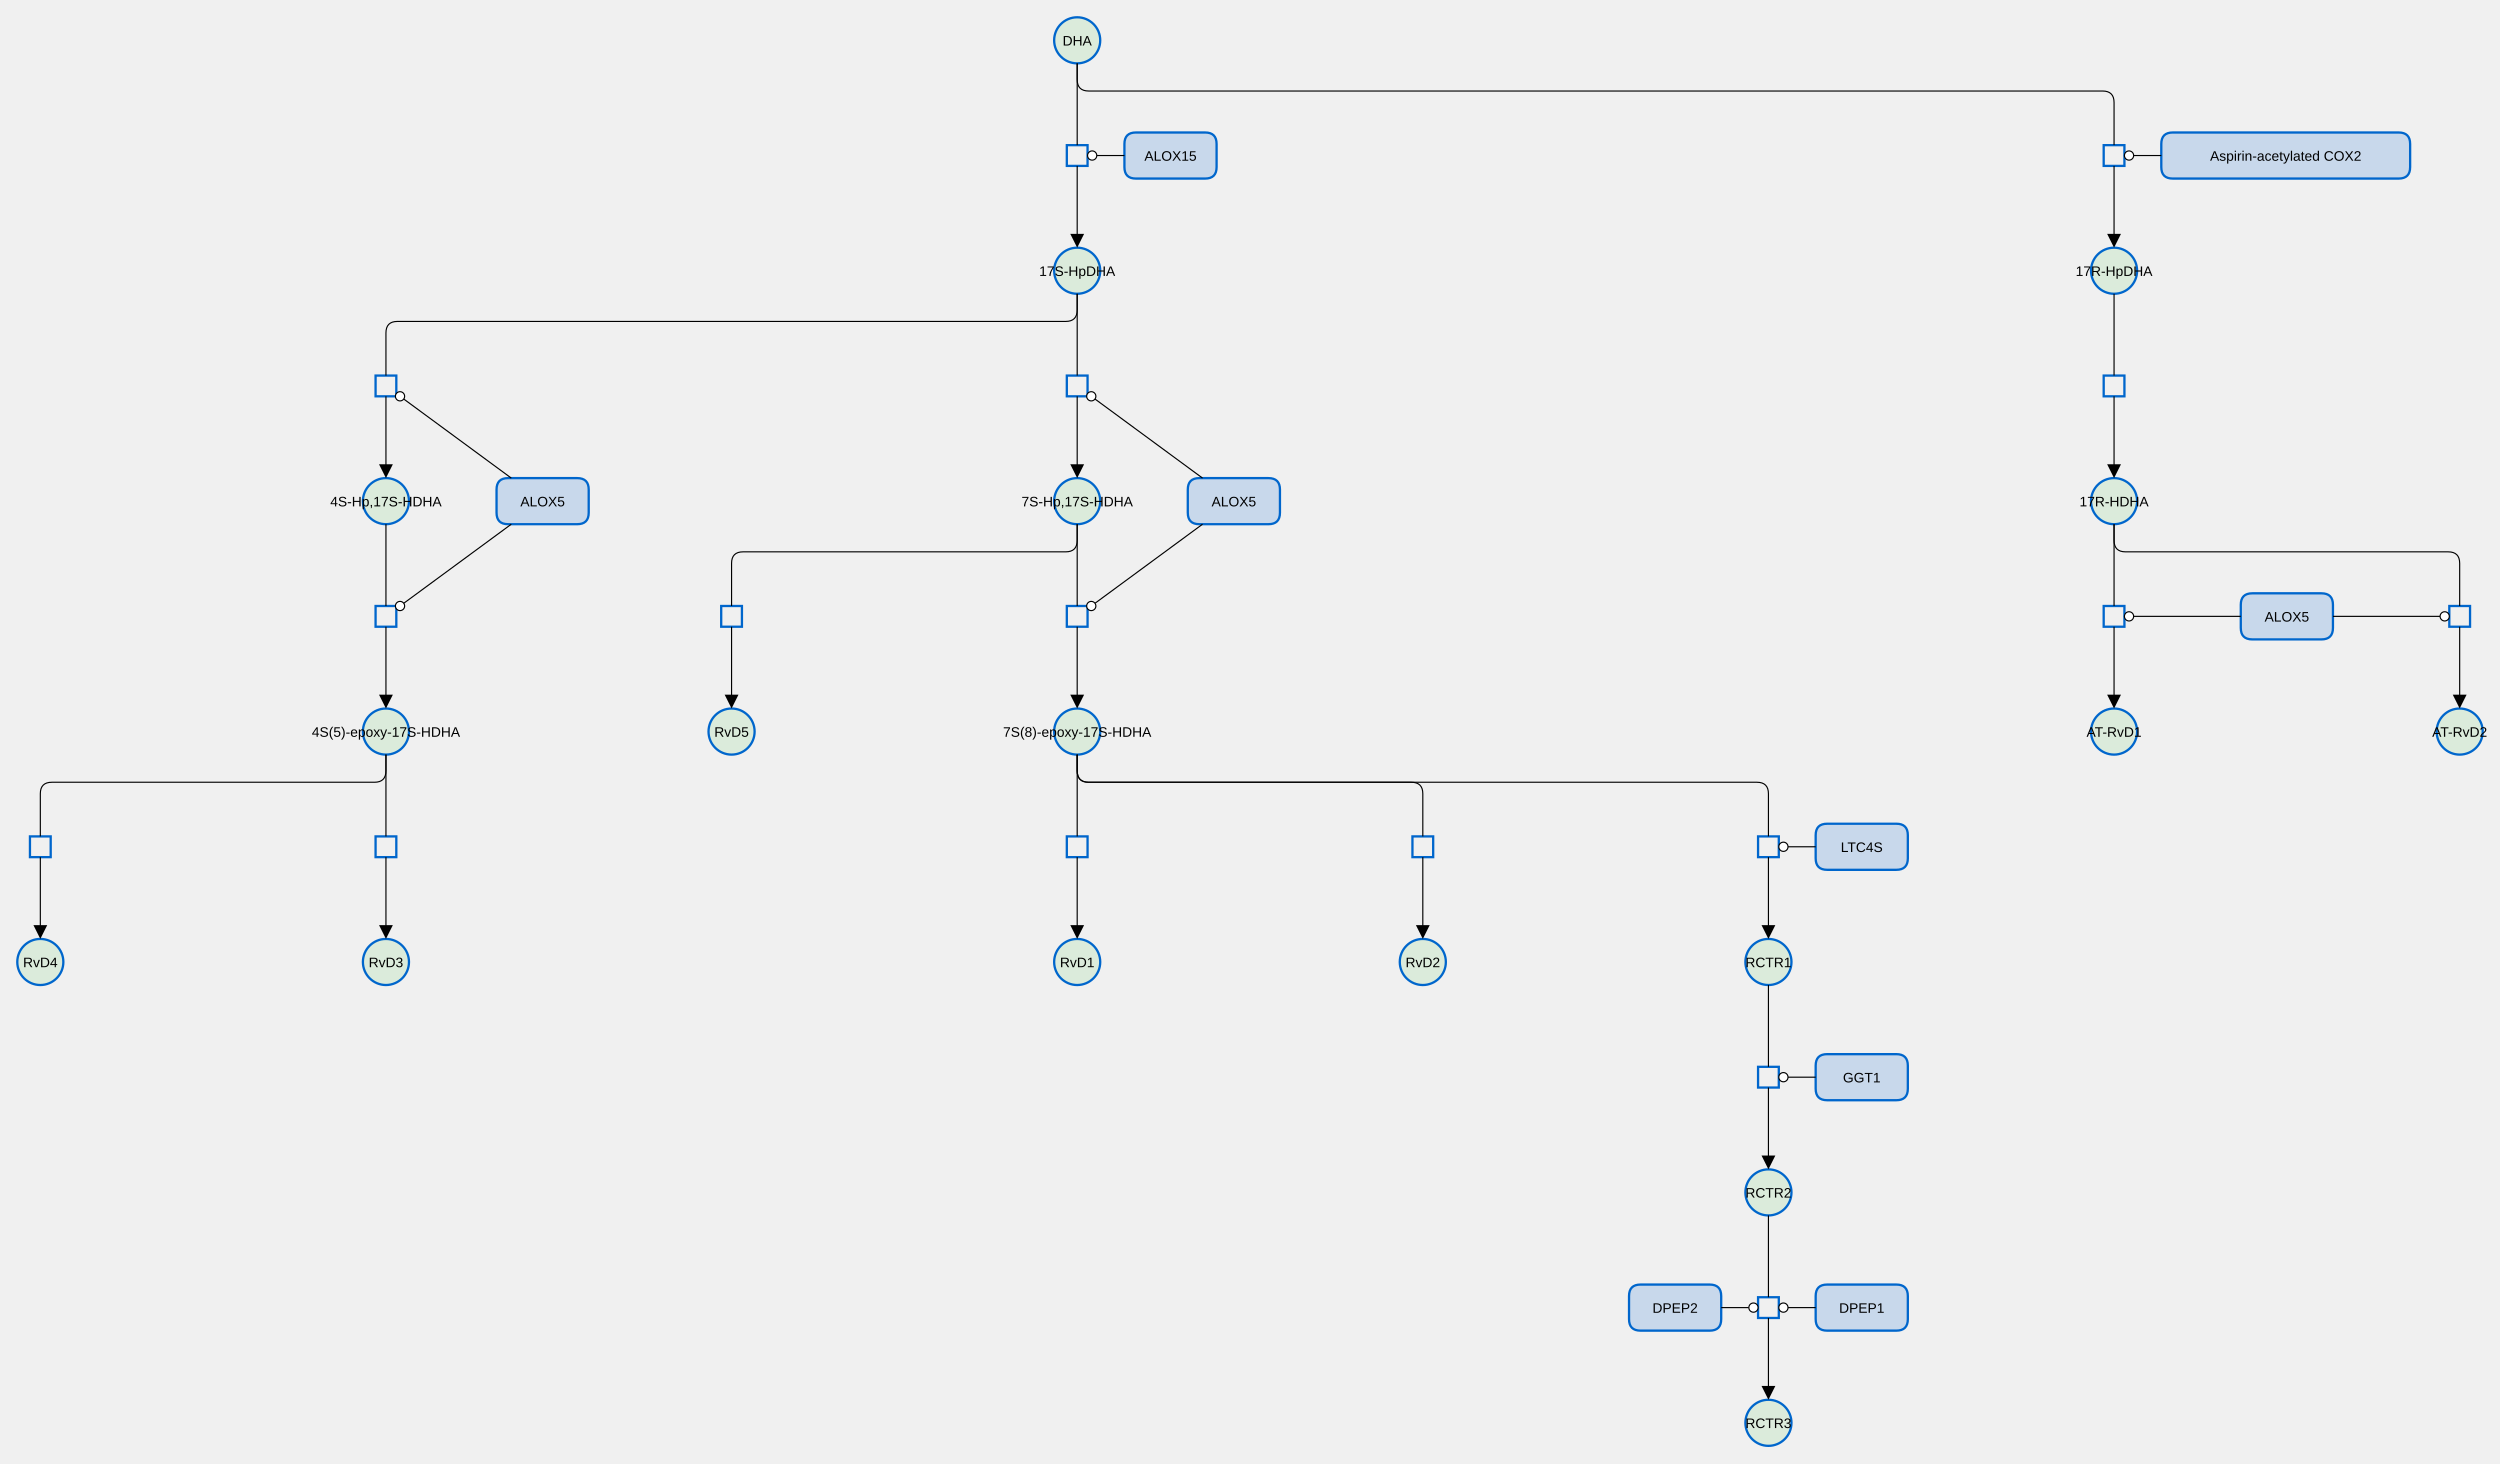
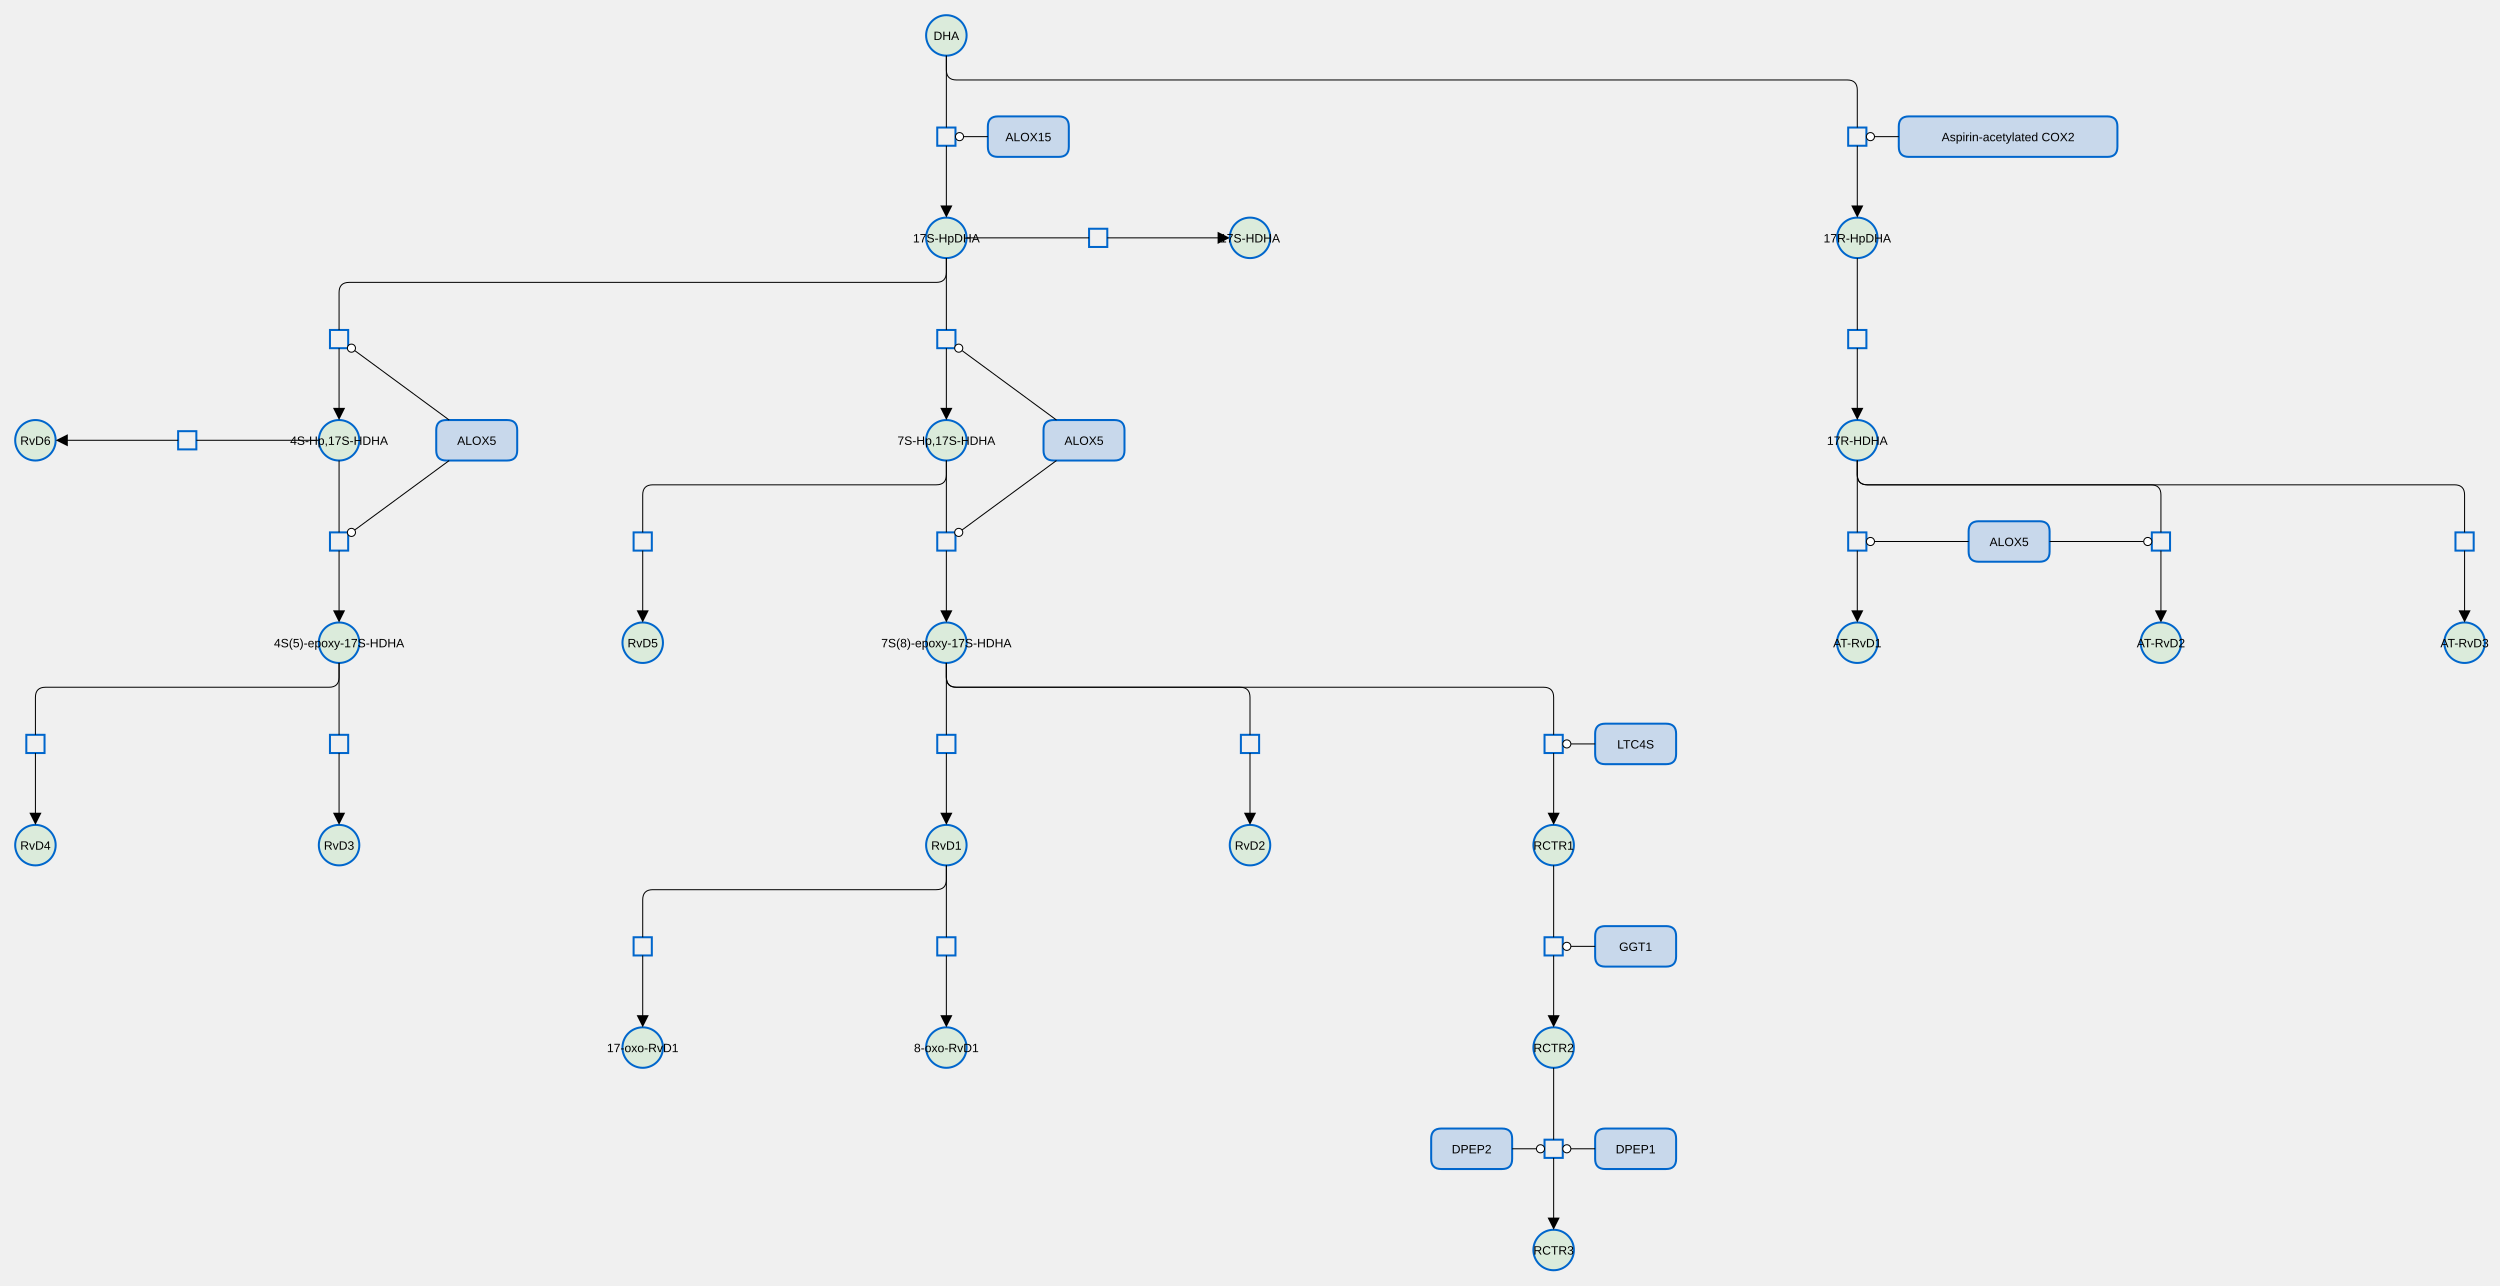
- <svg xmlns="http://www.w3.org/2000/svg" width="2170" height="1270" viewBox="0 0 2170 1270" stroke-linecap="butt" stroke-miterlimit="10">
+ <svg xmlns="http://www.w3.org/2000/svg" width="2470" height="1270" viewBox="0 0 2470 1270" stroke-linecap="butt" stroke-miterlimit="10">
  <g transform="translate(935,35)">
    <path d="M-20 0 C-20 -11.046 -11.046 -20 0 -20 L0 -20 C11.046 -20 20 -11.046 20 0 L20 0 C20 11.046 11.046 20 0 20 L0 20 C-11.046 20 -20 11.046 -20 0 Z" fill="#DBEBDB" stroke="none" />
    <path d="M-20 0 C-20 -11.046 -11.046 -20 0 -20 L0 -20 C11.046 -20 20 -11.046 20 0 L20 0 C20 11.046 11.046 20 0 20 L0 20 C-11.046 20 -20 11.046 -20 0 Z" fill="none" stroke="#0066CC" stroke-width="2" />
    <text x="0" y="4.535" text-anchor="middle" font-family="'Dialog', Arial, Helvetica, sans-serif" font-size="12" fill="#000000" stroke="none" xml:space="preserve">DHA</text>
    <path d="M-20 200 C-20 188.954 -11.046 180 0 180 L0 180 C11.046 180 20 188.954 20 200 L20 200 C20 211.046 11.046 220 0 220 L0 220 C-11.046 220 -20 211.046 -20 200 Z" fill="#DBEBDB" stroke="none" />
    <path d="M-20 200 C-20 188.954 -11.046 180 0 180 L0 180 C11.046 180 20 188.954 20 200 L20 200 C20 211.046 11.046 220 0 220 L0 220 C-11.046 220 -20 211.046 -20 200 Z" fill="none" stroke="#0066CC" stroke-width="2" />
    <text x="0" y="204.535" text-anchor="middle" font-family="'Dialog', Arial, Helvetica, sans-serif" font-size="12" fill="#000000" stroke="none" xml:space="preserve">17S-HpDHA</text>
    <path d="M880 200 C880 188.954 888.954 180 900 180 L900 180 C911.046 180 920 188.954 920 200 L920 200 C920 211.046 911.046 220 900 220 L900 220 C888.954 220 880 211.046 880 200 Z" fill="#DBEBDB" stroke="none" />
    <path d="M880 200 C880 188.954 888.954 180 900 180 L900 180 C911.046 180 920 188.954 920 200 L920 200 C920 211.046 911.046 220 900 220 L900 220 C888.954 220 880 211.046 880 200 Z" fill="none" stroke="#0066CC" stroke-width="2" />
    <text x="900" y="204.535" text-anchor="middle" font-family="'Dialog', Arial, Helvetica, sans-serif" font-size="12" fill="#000000" stroke="none" xml:space="preserve">17R-HpDHA</text>
    <path d="M880 400 C880 388.954 888.954 380 900 380 L900 380 C911.046 380 920 388.954 920 400 L920 400 C920 411.046 911.046 420 900 420 L900 420 C888.954 420 880 411.046 880 400 Z" fill="#DBEBDB" stroke="none" />
    <path d="M880 400 C880 388.954 888.954 380 900 380 L900 380 C911.046 380 920 388.954 920 400 L920 400 C920 411.046 911.046 420 900 420 L900 420 C888.954 420 880 411.046 880 400 Z" fill="none" stroke="#0066CC" stroke-width="2" />
    <text x="900" y="404.535" text-anchor="middle" font-family="'Dialog', Arial, Helvetica, sans-serif" font-size="12" fill="#000000" stroke="none" xml:space="preserve">17R-HDHA</text>
    <path d="M-20 400 C-20 388.954 -11.046 380 0 380 L0 380 C11.046 380 20 388.954 20 400 L20 400 C20 411.046 11.046 420 0 420 L0 420 C-11.046 420 -20 411.046 -20 400 Z" fill="#DBEBDB" stroke="none" />
    <path d="M-20 400 C-20 388.954 -11.046 380 0 380 L0 380 C11.046 380 20 388.954 20 400 L20 400 C20 411.046 11.046 420 0 420 L0 420 C-11.046 420 -20 411.046 -20 400 Z" fill="none" stroke="#0066CC" stroke-width="2" />
    <text x="0" y="404.535" text-anchor="middle" font-family="'Dialog', Arial, Helvetica, sans-serif" font-size="12" fill="#000000" stroke="none" xml:space="preserve">7S-Hp,17S-HDHA</text>
    <path d="M-20 600 C-20 588.954 -11.046 580 0 580 L0 580 C11.046 580 20 588.954 20 600 L20 600 C20 611.046 11.046 620 0 620 L0 620 C-11.046 620 -20 611.046 -20 600 Z" fill="#DBEBDB" stroke="none" />
    <path d="M-20 600 C-20 588.954 -11.046 580 0 580 L0 580 C11.046 580 20 588.954 20 600 L20 600 C20 611.046 11.046 620 0 620 L0 620 C-11.046 620 -20 611.046 -20 600 Z" fill="none" stroke="#0066CC" stroke-width="2" />
    <text x="0" y="604.535" text-anchor="middle" font-family="'Dialog', Arial, Helvetica, sans-serif" font-size="12" fill="#000000" stroke="none" xml:space="preserve">7S(8)-epoxy-17S-HDHA</text>
    <path d="M-20 800 C-20 788.954 -11.046 780 0 780 L0 780 C11.046 780 20 788.954 20 800 L20 800 C20 811.046 11.046 820 0 820 L0 820 C-11.046 820 -20 811.046 -20 800 Z" fill="#DBEBDB" stroke="none" />
    <path d="M-20 800 C-20 788.954 -11.046 780 0 780 L0 780 C11.046 780 20 788.954 20 800 L20 800 C20 811.046 11.046 820 0 820 L0 820 C-11.046 820 -20 811.046 -20 800 Z" fill="none" stroke="#0066CC" stroke-width="2" />
    <text x="0" y="804.535" text-anchor="middle" font-family="'Dialog', Arial, Helvetica, sans-serif" font-size="12" fill="#000000" stroke="none" xml:space="preserve">RvD1</text>
    <path d="M280 800 C280 788.954 288.954 780 300 780 L300 780 C311.046 780 320 788.954 320 800 L320 800 C320 811.046 311.046 820 300 820 L300 820 C288.954 820 280 811.046 280 800 Z" fill="#DBEBDB" stroke="none" />
    <path d="M280 800 C280 788.954 288.954 780 300 780 L300 780 C311.046 780 320 788.954 320 800 L320 800 C320 811.046 311.046 820 300 820 L300 820 C288.954 820 280 811.046 280 800 Z" fill="none" stroke="#0066CC" stroke-width="2" />
    <text x="300" y="804.535" text-anchor="middle" font-family="'Dialog', Arial, Helvetica, sans-serif" font-size="12" fill="#000000" stroke="none" xml:space="preserve">RvD2</text>
    <path d="M-620 400 C-620 388.954 -611.046 380 -600 380 L-600 380 C-588.954 380 -580 388.954 -580 400 L-580 400 C-580 411.046 -588.954 420 -600 420 L-600 420 C-611.046 420 -620 411.046 -620 400 Z" fill="#DBEBDB" stroke="none" />
    <path d="M-620 400 C-620 388.954 -611.046 380 -600 380 L-600 380 C-588.954 380 -580 388.954 -580 400 L-580 400 C-580 411.046 -588.954 420 -600 420 L-600 420 C-611.046 420 -620 411.046 -620 400 Z" fill="none" stroke="#0066CC" stroke-width="2" />
    <text x="-600" y="404.535" text-anchor="middle" font-family="'Dialog', Arial, Helvetica, sans-serif" font-size="12" fill="#000000" stroke="none" xml:space="preserve">4S-Hp,17S-HDHA</text>
    <path d="M-620 600 C-620 588.954 -611.046 580 -600 580 L-600 580 C-588.954 580 -580 588.954 -580 600 L-580 600 C-580 611.046 -588.954 620 -600 620 L-600 620 C-611.046 620 -620 611.046 -620 600 Z" fill="#DBEBDB" stroke="none" />
    <path d="M-620 600 C-620 588.954 -611.046 580 -600 580 L-600 580 C-588.954 580 -580 588.954 -580 600 L-580 600 C-580 611.046 -588.954 620 -600 620 L-600 620 C-611.046 620 -620 611.046 -620 600 Z" fill="none" stroke="#0066CC" stroke-width="2" />
    <text x="-600" y="604.535" text-anchor="middle" font-family="'Dialog', Arial, Helvetica, sans-serif" font-size="12" fill="#000000" stroke="none" xml:space="preserve">4S(5)-epoxy-17S-HDHA</text>
    <path d="M-620 800 C-620 788.954 -611.046 780 -600 780 L-600 780 C-588.954 780 -580 788.954 -580 800 L-580 800 C-580 811.046 -588.954 820 -600 820 L-600 820 C-611.046 820 -620 811.046 -620 800 Z" fill="#DBEBDB" stroke="none" />
    <path d="M-620 800 C-620 788.954 -611.046 780 -600 780 L-600 780 C-588.954 780 -580 788.954 -580 800 L-580 800 C-580 811.046 -588.954 820 -600 820 L-600 820 C-611.046 820 -620 811.046 -620 800 Z" fill="none" stroke="#0066CC" stroke-width="2" />
    <text x="-600" y="804.535" text-anchor="middle" font-family="'Dialog', Arial, Helvetica, sans-serif" font-size="12" fill="#000000" stroke="none" xml:space="preserve">RvD3</text>
    <path d="M-920 800 C-920 788.954 -911.046 780 -900 780 L-900 780 C-888.954 780 -880 788.954 -880 800 L-880 800 C-880 811.046 -888.954 820 -900 820 L-900 820 C-911.046 820 -920 811.046 -920 800 Z" fill="#DBEBDB" stroke="none" />
    <path d="M-920 800 C-920 788.954 -911.046 780 -900 780 L-900 780 C-888.954 780 -880 788.954 -880 800 L-880 800 C-880 811.046 -888.954 820 -900 820 L-900 820 C-911.046 820 -920 811.046 -920 800 Z" fill="none" stroke="#0066CC" stroke-width="2" />
    <text x="-900" y="804.535" text-anchor="middle" font-family="'Dialog', Arial, Helvetica, sans-serif" font-size="12" fill="#000000" stroke="none" xml:space="preserve">RvD4</text>
    <path d="M-320 600 C-320 588.954 -311.046 580 -300 580 L-300 580 C-288.954 580 -280 588.954 -280 600 L-280 600 C-280 611.046 -288.954 620 -300 620 L-300 620 C-311.046 620 -320 611.046 -320 600 Z" fill="#DBEBDB" stroke="none" />
    <path d="M-320 600 C-320 588.954 -311.046 580 -300 580 L-300 580 C-288.954 580 -280 588.954 -280 600 L-280 600 C-280 611.046 -288.954 620 -300 620 L-300 620 C-311.046 620 -320 611.046 -320 600 Z" fill="none" stroke="#0066CC" stroke-width="2" />
    <text x="-300" y="604.535" text-anchor="middle" font-family="'Dialog', Arial, Helvetica, sans-serif" font-size="12" fill="#000000" stroke="none" xml:space="preserve">RvD5</text>
    <path d="M880 600 C880 588.954 888.954 580 900 580 L900 580 C911.046 580 920 588.954 920 600 L920 600 C920 611.046 911.046 620 900 620 L900 620 C888.954 620 880 611.046 880 600 Z" fill="#DBEBDB" stroke="none" />
    <path d="M880 600 C880 588.954 888.954 580 900 580 L900 580 C911.046 580 920 588.954 920 600 L920 600 C920 611.046 911.046 620 900 620 L900 620 C888.954 620 880 611.046 880 600 Z" fill="none" stroke="#0066CC" stroke-width="2" />
    <text x="900" y="604.535" text-anchor="middle" font-family="'Dialog', Arial, Helvetica, sans-serif" font-size="12" fill="#000000" stroke="none" xml:space="preserve">AT-RvD1</text>
    <path d="M1180 600 C1180 588.954 1188.954 580 1200 580 L1200 580 C1211.046 580 1220 588.954 1220 600 L1220 600 C1220 611.046 1211.046 620 1200 620 L1200 620 C1188.954 620 1180 611.046 1180 600 Z" fill="#DBEBDB" stroke="none" />
    <path d="M1180 600 C1180 588.954 1188.954 580 1200 580 L1200 580 C1211.046 580 1220 588.954 1220 600 L1220 600 C1220 611.046 1211.046 620 1200 620 L1200 620 C1188.954 620 1180 611.046 1180 600 Z" fill="none" stroke="#0066CC" stroke-width="2" />
    <text x="1200" y="604.535" text-anchor="middle" font-family="'Dialog', Arial, Helvetica, sans-serif" font-size="12" fill="#000000" stroke="none" xml:space="preserve">AT-RvD2</text>
    <path d="M580 800 C580 788.954 588.954 780 600 780 L600 780 C611.046 780 620 788.954 620 800 L620 800 C620 811.046 611.046 820 600 820 L600 820 C588.954 820 580 811.046 580 800 Z" fill="#DBEBDB" stroke="none" />
    <path d="M580 800 C580 788.954 588.954 780 600 780 L600 780 C611.046 780 620 788.954 620 800 L620 800 C620 811.046 611.046 820 600 820 L600 820 C588.954 820 580 811.046 580 800 Z" fill="none" stroke="#0066CC" stroke-width="2" />
    <text x="600" y="804.535" text-anchor="middle" font-family="'Dialog', Arial, Helvetica, sans-serif" font-size="12" fill="#000000" stroke="none" xml:space="preserve">RCTR1</text>
    <path d="M580 1000 C580 988.954 588.954 980 600 980 L600 980 C611.046 980 620 988.954 620 1000 L620 1000 C620 1011.046 611.046 1020 600 1020 L600 1020 C588.954 1020 580 1011.046 580 1000 Z" fill="#DBEBDB" stroke="none" />
    <path d="M580 1000 C580 988.954 588.954 980 600 980 L600 980 C611.046 980 620 988.954 620 1000 L620 1000 C620 1011.046 611.046 1020 600 1020 L600 1020 C588.954 1020 580 1011.046 580 1000 Z" fill="none" stroke="#0066CC" stroke-width="2" />
    <text x="600" y="1004.535" text-anchor="middle" font-family="'Dialog', Arial, Helvetica, sans-serif" font-size="12" fill="#000000" stroke="none" xml:space="preserve">RCTR2</text>
    <path d="M580 1200 C580 1188.954 588.954 1180 600 1180 L600 1180 C611.046 1180 620 1188.954 620 1200 L620 1200 C620 1211.046 611.046 1220 600 1220 L600 1220 C588.954 1220 580 1211.046 580 1200 Z" fill="#DBEBDB" stroke="none" />
    <path d="M580 1200 C580 1188.954 588.954 1180 600 1180 L600 1180 C611.046 1180 620 1188.954 620 1200 L620 1200 C620 1211.046 611.046 1220 600 1220 L600 1220 C588.954 1220 580 1211.046 580 1200 Z" fill="none" stroke="#0066CC" stroke-width="2" />
    <text x="600" y="1204.535" text-anchor="middle" font-family="'Dialog', Arial, Helvetica, sans-serif" font-size="12" fill="#000000" stroke="none" xml:space="preserve">RCTR3</text>
+     <path d="M280 200 C280 188.954 288.954 180 300 180 L300 180 C311.046 180 320 188.954 320 200 L320 200 C320 211.046 311.046 220 300 220 L300 220 C288.954 220 280 211.046 280 200 Z" fill="#DBEBDB" stroke="none" />
+     <path d="M280 200 C280 188.954 288.954 180 300 180 L300 180 C311.046 180 320 188.954 320 200 L320 200 C320 211.046 311.046 220 300 220 L300 220 C288.954 220 280 211.046 280 200 Z" fill="none" stroke="#0066CC" stroke-width="2" />
+     <text x="300" y="204.535" text-anchor="middle" font-family="'Dialog', Arial, Helvetica, sans-serif" font-size="12" fill="#000000" stroke="none" xml:space="preserve">17S-HDHA</text>
+     <path d="M-920 400 C-920 388.954 -911.046 380 -900 380 L-900 380 C-888.954 380 -880 388.954 -880 400 L-880 400 C-880 411.046 -888.954 420 -900 420 L-900 420 C-911.046 420 -920 411.046 -920 400 Z" fill="#DBEBDB" stroke="none" />
+     <path d="M-920 400 C-920 388.954 -911.046 380 -900 380 L-900 380 C-888.954 380 -880 388.954 -880 400 L-880 400 C-880 411.046 -888.954 420 -900 420 L-900 420 C-911.046 420 -920 411.046 -920 400 Z" fill="none" stroke="#0066CC" stroke-width="2" />
+     <text x="-900" y="404.535" text-anchor="middle" font-family="'Dialog', Arial, Helvetica, sans-serif" font-size="12" fill="#000000" stroke="none" xml:space="preserve">RvD6</text>
+     <path d="M1480 600 C1480 588.954 1488.954 580 1500 580 L1500 580 C1511.046 580 1520 588.954 1520 600 L1520 600 C1520 611.046 1511.046 620 1500 620 L1500 620 C1488.954 620 1480 611.046 1480 600 Z" fill="#DBEBDB" stroke="none" />
+     <path d="M1480 600 C1480 588.954 1488.954 580 1500 580 L1500 580 C1511.046 580 1520 588.954 1520 600 L1520 600 C1520 611.046 1511.046 620 1500 620 L1500 620 C1488.954 620 1480 611.046 1480 600 Z" fill="none" stroke="#0066CC" stroke-width="2" />
+     <text x="1500" y="604.535" text-anchor="middle" font-family="'Dialog', Arial, Helvetica, sans-serif" font-size="12" fill="#000000" stroke="none" xml:space="preserve">AT-RvD3</text>
+     <path d="M-20 1000 C-20 988.954 -11.046 980 0 980 L0 980 C11.046 980 20 988.954 20 1000 L20 1000 C20 1011.046 11.046 1020 0 1020 L0 1020 C-11.046 1020 -20 1011.046 -20 1000 Z" fill="#DBEBDB" stroke="none" />
+     <path d="M-20 1000 C-20 988.954 -11.046 980 0 980 L0 980 C11.046 980 20 988.954 20 1000 L20 1000 C20 1011.046 11.046 1020 0 1020 L0 1020 C-11.046 1020 -20 1011.046 -20 1000 Z" fill="none" stroke="#0066CC" stroke-width="2" />
+     <text x="0" y="1004.535" text-anchor="middle" font-family="'Dialog', Arial, Helvetica, sans-serif" font-size="12" fill="#000000" stroke="none" xml:space="preserve">8-oxo-RvD1</text>
+     <path d="M-320 1000 C-320 988.954 -311.046 980 -300 980 L-300 980 C-288.954 980 -280 988.954 -280 1000 L-280 1000 C-280 1011.046 -288.954 1020 -300 1020 L-300 1020 C-311.046 1020 -320 1011.046 -320 1000 Z" fill="#DBEBDB" stroke="none" />
+     <path d="M-320 1000 C-320 988.954 -311.046 980 -300 980 L-300 980 C-288.954 980 -280 988.954 -280 1000 L-280 1000 C-280 1011.046 -288.954 1020 -300 1020 L-300 1020 C-311.046 1020 -320 1011.046 -320 1000 Z" fill="none" stroke="#0066CC" stroke-width="2" />
+     <text x="-300" y="1004.535" text-anchor="middle" font-family="'Dialog', Arial, Helvetica, sans-serif" font-size="12" fill="#000000" stroke="none" xml:space="preserve">17-oxo-RvD1</text>
    <path d="M-9 91 L9 91 L9 109 L-9 109 Z" fill="none" stroke="#0066CC" stroke-width="2" />
    <path d="M-9 291 L9 291 L9 309 L-9 309 Z" fill="none" stroke="#0066CC" stroke-width="2" />
    <path d="M-9 491 L9 491 L9 509 L-9 509 Z" fill="none" stroke="#0066CC" stroke-width="2" />
    <path d="M-9 691 L9 691 L9 709 L-9 709 Z" fill="none" stroke="#0066CC" stroke-width="2" />
    <path d="M291 691 L309 691 L309 709 L291 709 Z" fill="none" stroke="#0066CC" stroke-width="2" />
    <path d="M-609 291 L-591 291 L-591 309 L-609 309 Z" fill="none" stroke="#0066CC" stroke-width="2" />
    <path d="M-609 491 L-591 491 L-591 509 L-609 509 Z" fill="none" stroke="#0066CC" stroke-width="2" />
    <path d="M-609 691 L-591 691 L-591 709 L-609 709 Z" fill="none" stroke="#0066CC" stroke-width="2" />
    <path d="M-909 691 L-891 691 L-891 709 L-909 709 Z" fill="none" stroke="#0066CC" stroke-width="2" />
    <path d="M-309 491 L-291 491 L-291 509 L-309 509 Z" fill="none" stroke="#0066CC" stroke-width="2" />
    <path d="M891 91 L909 91 L909 109 L891 109 Z" fill="none" stroke="#0066CC" stroke-width="2" />
    <path d="M891 291 L909 291 L909 309 L891 309 Z" fill="none" stroke="#0066CC" stroke-width="2" />
    <path d="M891 491 L909 491 L909 509 L891 509 Z" fill="none" stroke="#0066CC" stroke-width="2" />
    <path d="M1191 491 L1209 491 L1209 509 L1191 509 Z" fill="none" stroke="#0066CC" stroke-width="2" />
    <path d="M591 691 L609 691 L609 709 L591 709 Z" fill="none" stroke="#0066CC" stroke-width="2" />
    <path d="M591 891 L609 891 L609 909 L591 909 Z" fill="none" stroke="#0066CC" stroke-width="2" />
    <path d="M591 1091 L609 1091 L609 1109 L591 1109 Z" fill="none" stroke="#0066CC" stroke-width="2" />
+     <path d="M141 191 L159 191 L159 209 L141 209 Z" fill="none" stroke="#0066CC" stroke-width="2" />
+     <path d="M-759 391 L-741 391 L-741 409 L-759 409 Z" fill="none" stroke="#0066CC" stroke-width="2" />
+     <path d="M1491 491 L1509 491 L1509 509 L1491 509 Z" fill="none" stroke="#0066CC" stroke-width="2" />
+     <path d="M-9 891 L9 891 L9 909 L-9 909 Z" fill="none" stroke="#0066CC" stroke-width="2" />
+     <path d="M-309 891 L-291 891 L-291 909 L-309 909 Z" fill="none" stroke="#0066CC" stroke-width="2" />
    <path d="M41 90 Q41 80 51 80 L111 80 Q121 80 121 90 L121 110 Q121 120 111 120 L51 120 Q41 120 41 110 Z" fill="#C8D8EB" stroke="none" />
    <path d="M41 90 Q41 80 51 80 L111 80 Q121 80 121 90 L121 110 Q121 120 111 120 L51 120 Q41 120 41 110 Z" fill="none" stroke="#0066CC" stroke-width="2" />
    <text x="81" y="104.535" text-anchor="middle" font-family="'Dialog', Arial, Helvetica, sans-serif" font-size="12" fill="#000000" stroke="none" xml:space="preserve">ALOX15</text>
    <path d="M96 390 Q96 380 106 380 L166 380 Q176 380 176 390 L176 410 Q176 420 166 420 L106 420 Q96 420 96 410 Z" fill="#C8D8EB" stroke="none" />
    <path d="M96 390 Q96 380 106 380 L166 380 Q176 380 176 390 L176 410 Q176 420 166 420 L106 420 Q96 420 96 410 Z" fill="none" stroke="#0066CC" stroke-width="2" />
    <text x="136" y="404.535" text-anchor="middle" font-family="'Dialog', Arial, Helvetica, sans-serif" font-size="12" fill="#000000" stroke="none" xml:space="preserve">ALOX5</text>
    <path d="M-504 390 Q-504 380 -494 380 L-434 380 Q-424 380 -424 390 L-424 410 Q-424 420 -434 420 L-494 420 Q-504 420 -504 410 Z" fill="#C8D8EB" stroke="none" />
    <path d="M-504 390 Q-504 380 -494 380 L-434 380 Q-424 380 -424 390 L-424 410 Q-424 420 -434 420 L-494 420 Q-504 420 -504 410 Z" fill="none" stroke="#0066CC" stroke-width="2" />
    <text x="-464" y="404.535" text-anchor="middle" font-family="'Dialog', Arial, Helvetica, sans-serif" font-size="12" fill="#000000" stroke="none" xml:space="preserve">ALOX5</text>
    <path d="M641 690 Q641 680 651 680 L711 680 Q721 680 721 690 L721 710 Q721 720 711 720 L651 720 Q641 720 641 710 Z" fill="#C8D8EB" stroke="none" />
    <path d="M641 690 Q641 680 651 680 L711 680 Q721 680 721 690 L721 710 Q721 720 711 720 L651 720 Q641 720 641 710 Z" fill="none" stroke="#0066CC" stroke-width="2" />
    <text x="681" y="704.535" text-anchor="middle" font-family="'Dialog', Arial, Helvetica, sans-serif" font-size="12" fill="#000000" stroke="none" xml:space="preserve">LTC4S</text>
    <path d="M641 890 Q641 880 651 880 L711 880 Q721 880 721 890 L721 910 Q721 920 711 920 L651 920 Q641 920 641 910 Z" fill="#C8D8EB" stroke="none" />
    <path d="M641 890 Q641 880 651 880 L711 880 Q721 880 721 890 L721 910 Q721 920 711 920 L651 920 Q641 920 641 910 Z" fill="none" stroke="#0066CC" stroke-width="2" />
    <text x="681" y="904.535" text-anchor="middle" font-family="'Dialog', Arial, Helvetica, sans-serif" font-size="12" fill="#000000" stroke="none" xml:space="preserve">GGT1</text>
    <path d="M479 1090 Q479 1080 489 1080 L549 1080 Q559 1080 559 1090 L559 1110 Q559 1120 549 1120 L489 1120 Q479 1120 479 1110 Z" fill="#C8D8EB" stroke="none" />
    <path d="M479 1090 Q479 1080 489 1080 L549 1080 Q559 1080 559 1090 L559 1110 Q559 1120 549 1120 L489 1120 Q479 1120 479 1110 Z" fill="none" stroke="#0066CC" stroke-width="2" />
    <text x="519" y="1104.535" text-anchor="middle" font-family="'Dialog', Arial, Helvetica, sans-serif" font-size="12" fill="#000000" stroke="none" xml:space="preserve">DPEP2</text>
    <path d="M641 1090 Q641 1080 651 1080 L711 1080 Q721 1080 721 1090 L721 1110 Q721 1120 711 1120 L651 1120 Q641 1120 641 1110 Z" fill="#C8D8EB" stroke="none" />
    <path d="M641 1090 Q641 1080 651 1080 L711 1080 Q721 1080 721 1090 L721 1110 Q721 1120 711 1120 L651 1120 Q641 1120 641 1110 Z" fill="none" stroke="#0066CC" stroke-width="2" />
    <text x="681" y="1104.535" text-anchor="middle" font-family="'Dialog', Arial, Helvetica, sans-serif" font-size="12" fill="#000000" stroke="none" xml:space="preserve">DPEP1</text>
    <path d="M941 90 Q941 80 951 80 L1147 80 Q1157 80 1157 90 L1157 110 Q1157 120 1147 120 L951 120 Q941 120 941 110 Z" fill="#C8D8EB" stroke="none" />
    <path d="M941 90 Q941 80 951 80 L1147 80 Q1157 80 1157 90 L1157 110 Q1157 120 1147 120 L951 120 Q941 120 941 110 Z" fill="none" stroke="#0066CC" stroke-width="2" />
    <text x="1049" y="104.535" text-anchor="middle" font-family="'Dialog', Arial, Helvetica, sans-serif" font-size="12" fill="#000000" stroke="none" xml:space="preserve">Aspirin-acetylated COX2</text>
    <path d="M1010 490 Q1010 480 1020 480 L1080 480 Q1090 480 1090 490 L1090 510 Q1090 520 1080 520 L1020 520 Q1010 520 1010 510 Z" fill="#C8D8EB" stroke="none" />
    <path d="M1010 490 Q1010 480 1020 480 L1080 480 Q1090 480 1090 490 L1090 510 Q1090 520 1080 520 L1020 520 Q1010 520 1010 510 Z" fill="none" stroke="#0066CC" stroke-width="2" />
    <text x="1050" y="504.535" text-anchor="middle" font-family="'Dialog', Arial, Helvetica, sans-serif" font-size="12" fill="#000000" stroke="none" xml:space="preserve">ALOX5</text>
    <path d="M41 100 L17 100" fill="none" stroke="#000000" />
    <circle cx="13" cy="100" r="4" fill="white" stroke="#000000" />
    <path d="M0 20 L0 91" fill="none" stroke="#000000" />
    <path d="M0 109 L0 169" fill="none" stroke="#000000" />
    <path d="M0 180 L-6 168 L6 168 Z" fill="#000000" stroke="none" />
+     <path d="M20 200 L141 200" fill="none" stroke="#000000" />
+     <path d="M159 200 L269 200" fill="none" stroke="#000000" />
+     <path d="M280 200 L268 206 L268 194 Z" fill="#000000" stroke="none" />
    <path d="M108.8 380 L15.445 311.357" fill="none" stroke="#000000" />
    <circle cx="12.223" cy="308.987" r="4" fill="white" stroke="#000000" />
    <path d="M108.8 420 L15.445 488.643" fill="none" stroke="#000000" />
    <circle cx="12.223" cy="491.013" r="4" fill="white" stroke="#000000" />
    <path d="M0 220 L0 291" fill="none" stroke="#000000" />
    <path d="M0 309 L0 369" fill="none" stroke="#000000" />
    <path d="M0 380 L-6 368 L6 368 Z" fill="#000000" stroke="none" />
    <path d="M0 420 L0 491" fill="none" stroke="#000000" />
    <path d="M0 509 L0 569" fill="none" stroke="#000000" />
    <path d="M0 580 L-6 568 L6 568 Z" fill="#000000" stroke="none" />
    <path d="M0 620 L0 691" fill="none" stroke="#000000" />
    <path d="M0 709 L0 769" fill="none" stroke="#000000" />
    <path d="M0 780 L-6 768 L6 768 Z" fill="#000000" stroke="none" />
    <path d="M0 620 L0 634 Q0 644 10 644 L290 644 Q300 644 300 654 L300 691" fill="none" stroke="#000000" />
    <path d="M300 709 L300 769" fill="none" stroke="#000000" />
    <path d="M300 780 L294 768 L306 768 Z" fill="#000000" stroke="none" />
    <path d="M0 420 L0 434 Q0 444 -10 444 L-290 444 Q-300 444 -300 454 L-300 491" fill="none" stroke="#000000" />
    <path d="M-300 509 L-300 569" fill="none" stroke="#000000" />
    <path d="M-300 580 L-306 568 L-294 568 Z" fill="#000000" stroke="none" />
    <path d="M-491.2 380 L-584.555 311.357" fill="none" stroke="#000000" />
    <circle cx="-587.777" cy="308.987" r="4" fill="white" stroke="#000000" />
    <path d="M-491.2 420 L-584.555 488.643" fill="none" stroke="#000000" />
    <circle cx="-587.777" cy="491.013" r="4" fill="white" stroke="#000000" />
    <path d="M0 220 L0 234 Q0 244 -10 244 L-590 244 Q-600 244 -600 254 L-600 291" fill="none" stroke="#000000" />
    <path d="M-600 309 L-600 369" fill="none" stroke="#000000" />
    <path d="M-600 380 L-606 368 L-594 368 Z" fill="#000000" stroke="none" />
    <path d="M-600 420 L-600 491" fill="none" stroke="#000000" />
    <path d="M-600 509 L-600 569" fill="none" stroke="#000000" />
    <path d="M-600 580 L-606 568 L-594 568 Z" fill="#000000" stroke="none" />
    <path d="M-600 620 L-600 691" fill="none" stroke="#000000" />
    <path d="M-600 709 L-600 769" fill="none" stroke="#000000" />
    <path d="M-600 780 L-606 768 L-594 768 Z" fill="#000000" stroke="none" />
    <path d="M-600 620 L-600 634 Q-600 644 -610 644 L-890 644 Q-900 644 -900 654 L-900 691" fill="none" stroke="#000000" />
    <path d="M-900 709 L-900 769" fill="none" stroke="#000000" />
    <path d="M-900 780 L-906 768 L-894 768 Z" fill="#000000" stroke="none" />
+     <path d="M-620 400 L-741 400" fill="none" stroke="#000000" />
+     <path d="M-759 400 L-869 400" fill="none" stroke="#000000" />
+     <path d="M-880 400 L-868 394 L-868 406 Z" fill="#000000" stroke="none" />
+     <path d="M0 820 L0 891" fill="none" stroke="#000000" />
+     <path d="M0 909 L0 969" fill="none" stroke="#000000" />
+     <path d="M0 980 L-6 968 L6 968 Z" fill="#000000" stroke="none" />
+     <path d="M0 820 L0 834 Q0 844 -10 844 L-290 844 Q-300 844 -300 854 L-300 891" fill="none" stroke="#000000" />
+     <path d="M-300 909 L-300 969" fill="none" stroke="#000000" />
+     <path d="M-300 980 L-306 968 L-294 968 Z" fill="#000000" stroke="none" />
    <path d="M641 700 L617 700" fill="none" stroke="#000000" />
    <circle cx="613" cy="700" r="4" fill="white" stroke="#000000" />
    <path d="M0 620 L0 634 Q0 644 10 644 L590 644 Q600 644 600 654 L600 691" fill="none" stroke="#000000" />
    <path d="M600 709 L600 769" fill="none" stroke="#000000" />
    <path d="M600 780 L594 768 L606 768 Z" fill="#000000" stroke="none" />
    <path d="M641 900 L617 900" fill="none" stroke="#000000" />
    <circle cx="613" cy="900" r="4" fill="white" stroke="#000000" />
    <path d="M600 820 L600 891" fill="none" stroke="#000000" />
    <path d="M600 909 L600 969" fill="none" stroke="#000000" />
    <path d="M600 980 L594 968 L606 968 Z" fill="#000000" stroke="none" />
    <path d="M559 1100 L583 1100" fill="none" stroke="#000000" />
    <circle cx="587" cy="1100" r="4" fill="white" stroke="#000000" />
    <path d="M641 1100 L617 1100" fill="none" stroke="#000000" />
    <circle cx="613" cy="1100" r="4" fill="white" stroke="#000000" />
    <path d="M600 1020 L600 1091" fill="none" stroke="#000000" />
    <path d="M600 1109 L600 1169" fill="none" stroke="#000000" />
    <path d="M600 1180 L594 1168 L606 1168 Z" fill="#000000" stroke="none" />
    <path d="M941 100 L917 100" fill="none" stroke="#000000" />
    <circle cx="913" cy="100" r="4" fill="white" stroke="#000000" />
    <path d="M0 20 L0 34 Q0 44 10 44 L890 44 Q900 44 900 54 L900 91" fill="none" stroke="#000000" />
    <path d="M900 109 L900 169" fill="none" stroke="#000000" />
    <path d="M900 180 L894 168 L906 168 Z" fill="#000000" stroke="none" />
    <path d="M900 220 L900 291" fill="none" stroke="#000000" />
    <path d="M900 309 L900 369" fill="none" stroke="#000000" />
    <path d="M900 380 L894 368 L906 368 Z" fill="#000000" stroke="none" />
    <path d="M1010 500 L917 500" fill="none" stroke="#000000" />
    <circle cx="913" cy="500" r="4" fill="white" stroke="#000000" />
    <path d="M1090 500 L1183 500" fill="none" stroke="#000000" />
    <circle cx="1187" cy="500" r="4" fill="white" stroke="#000000" />
    <path d="M900 420 L900 491" fill="none" stroke="#000000" />
    <path d="M900 509 L900 569" fill="none" stroke="#000000" />
    <path d="M900 580 L894 568 L906 568 Z" fill="#000000" stroke="none" />
    <path d="M900 420 L900 434 Q900 444 910 444 L1190 444 Q1200 444 1200 454 L1200 491" fill="none" stroke="#000000" />
    <path d="M1200 509 L1200 569" fill="none" stroke="#000000" />
    <path d="M1200 580 L1194 568 L1206 568 Z" fill="#000000" stroke="none" />
+     <path d="M900 420 L900 434 Q900 444 910 444 L1490 444 Q1500 444 1500 454 L1500 491" fill="none" stroke="#000000" />
+     <path d="M1500 509 L1500 569" fill="none" stroke="#000000" />
+     <path d="M1500 580 L1494 568 L1506 568 Z" fill="#000000" stroke="none" />
  </g>
</svg>
